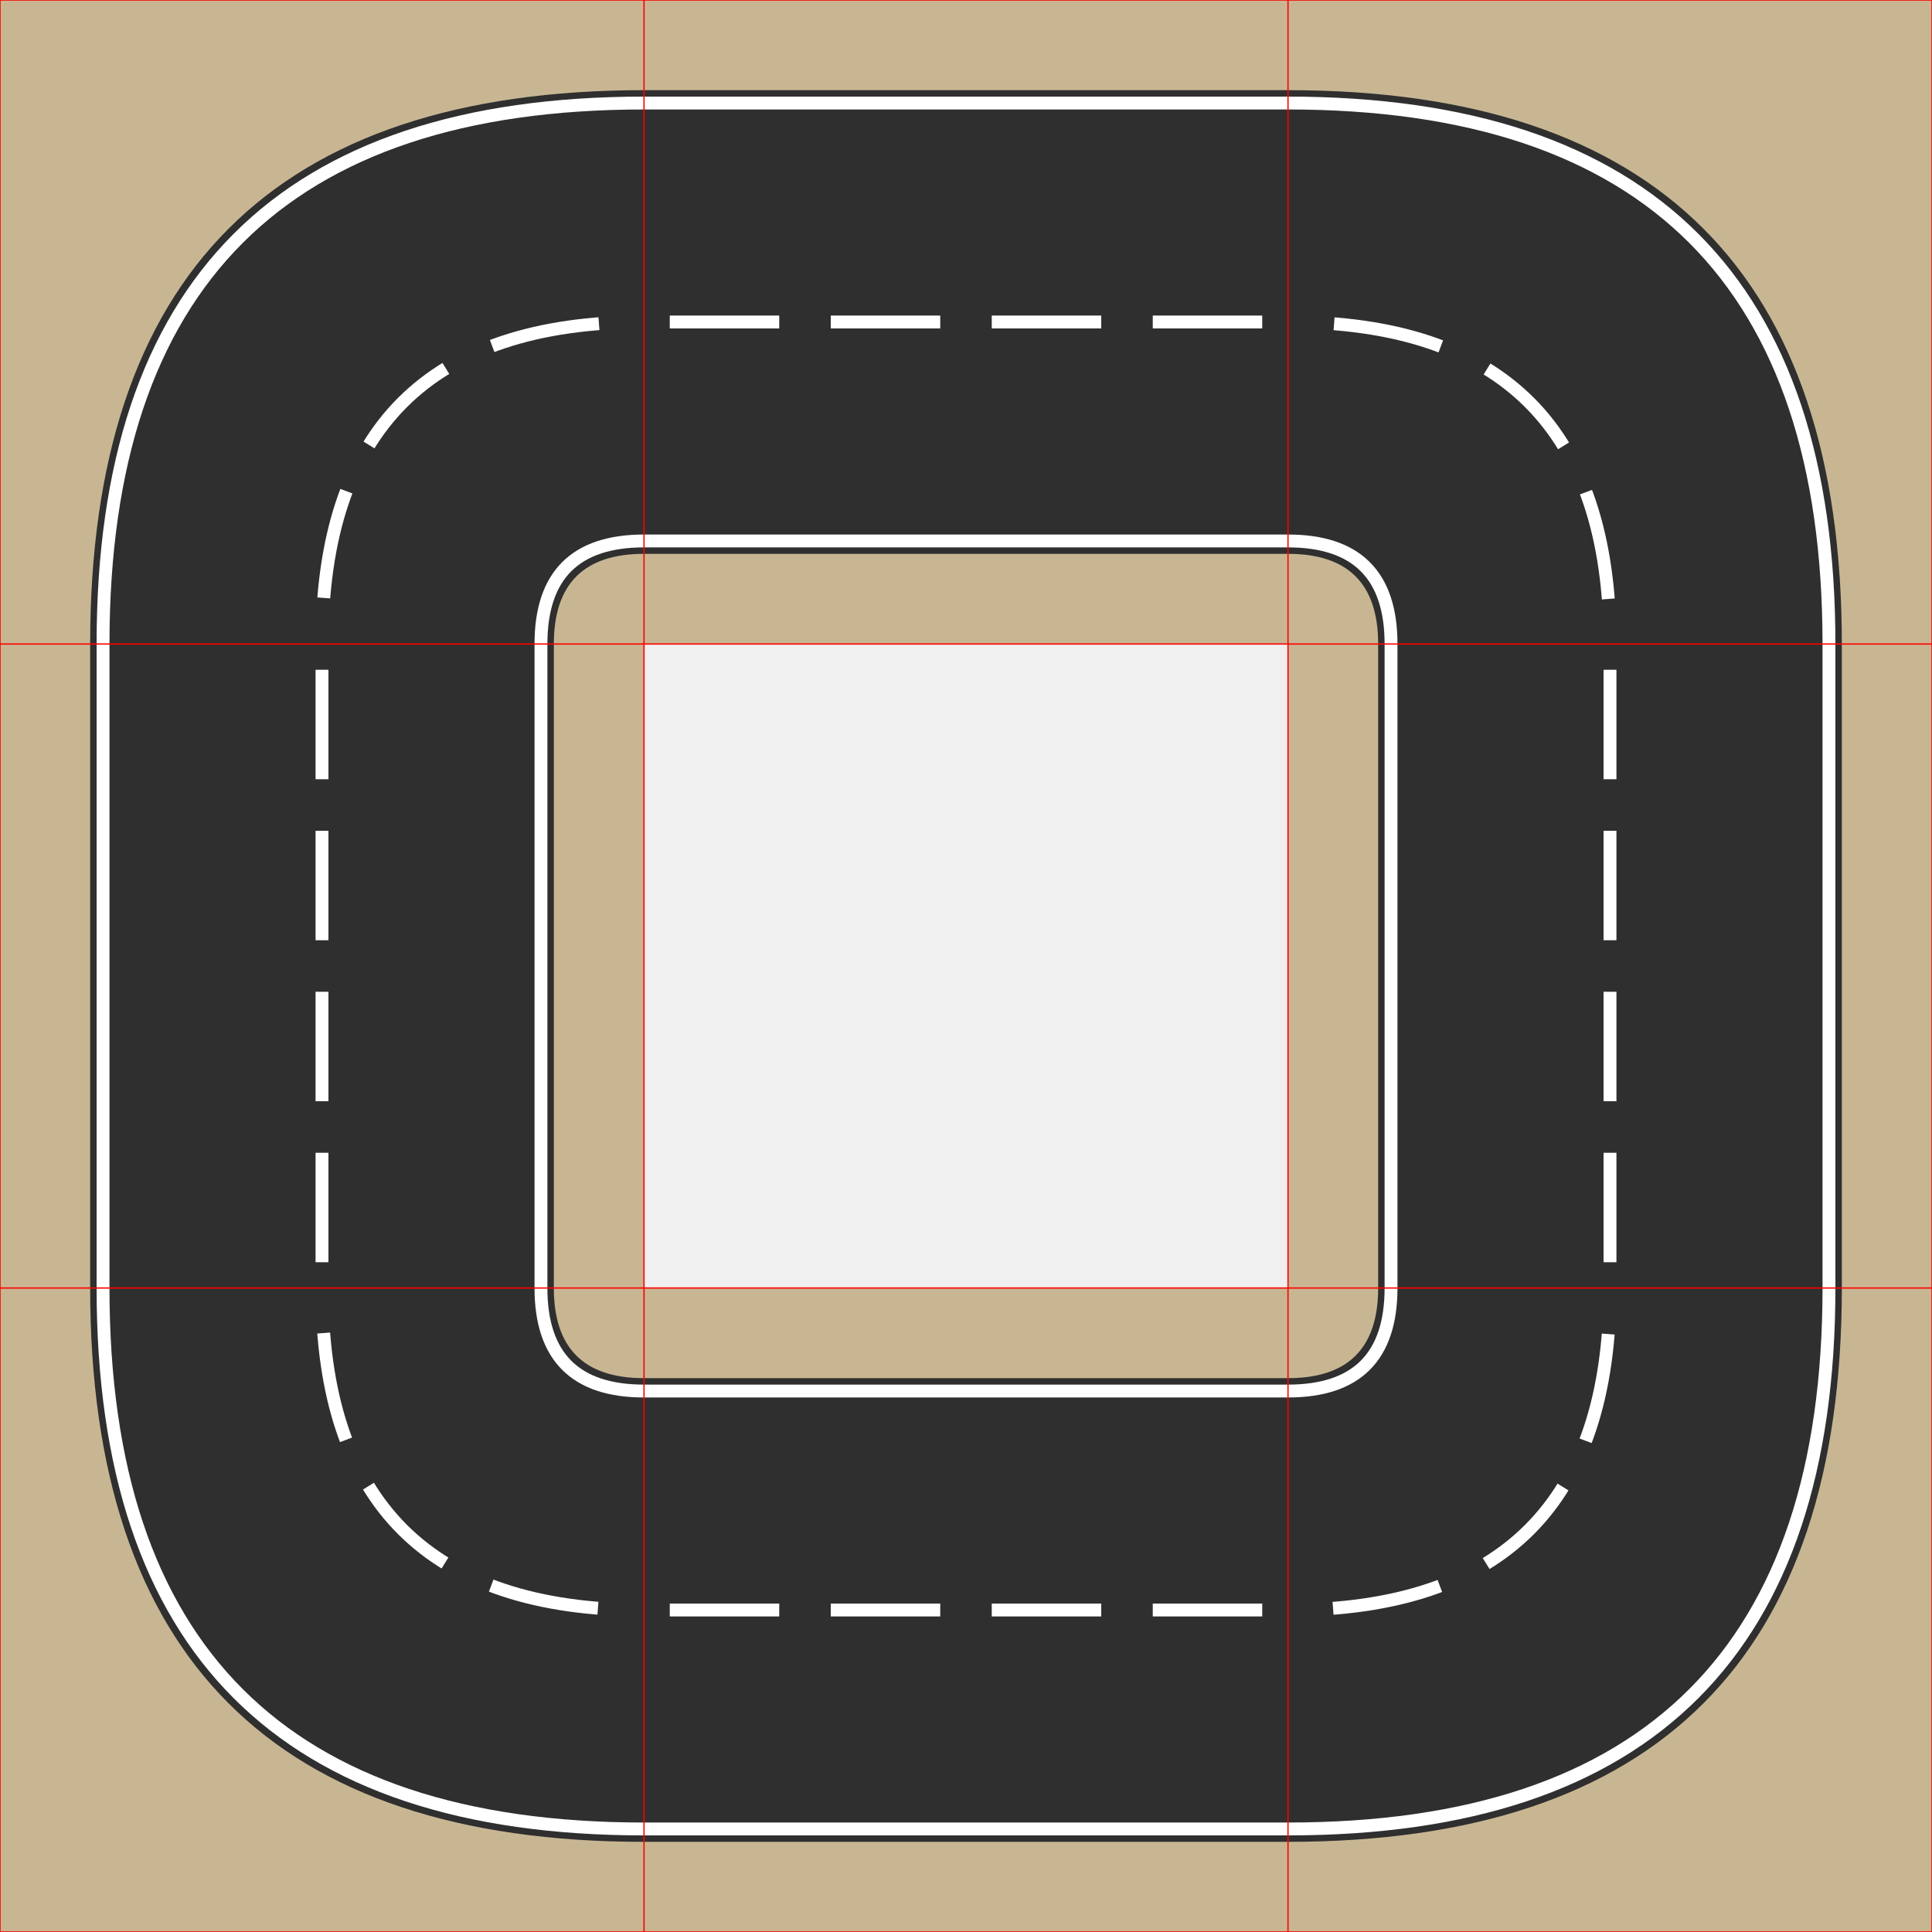
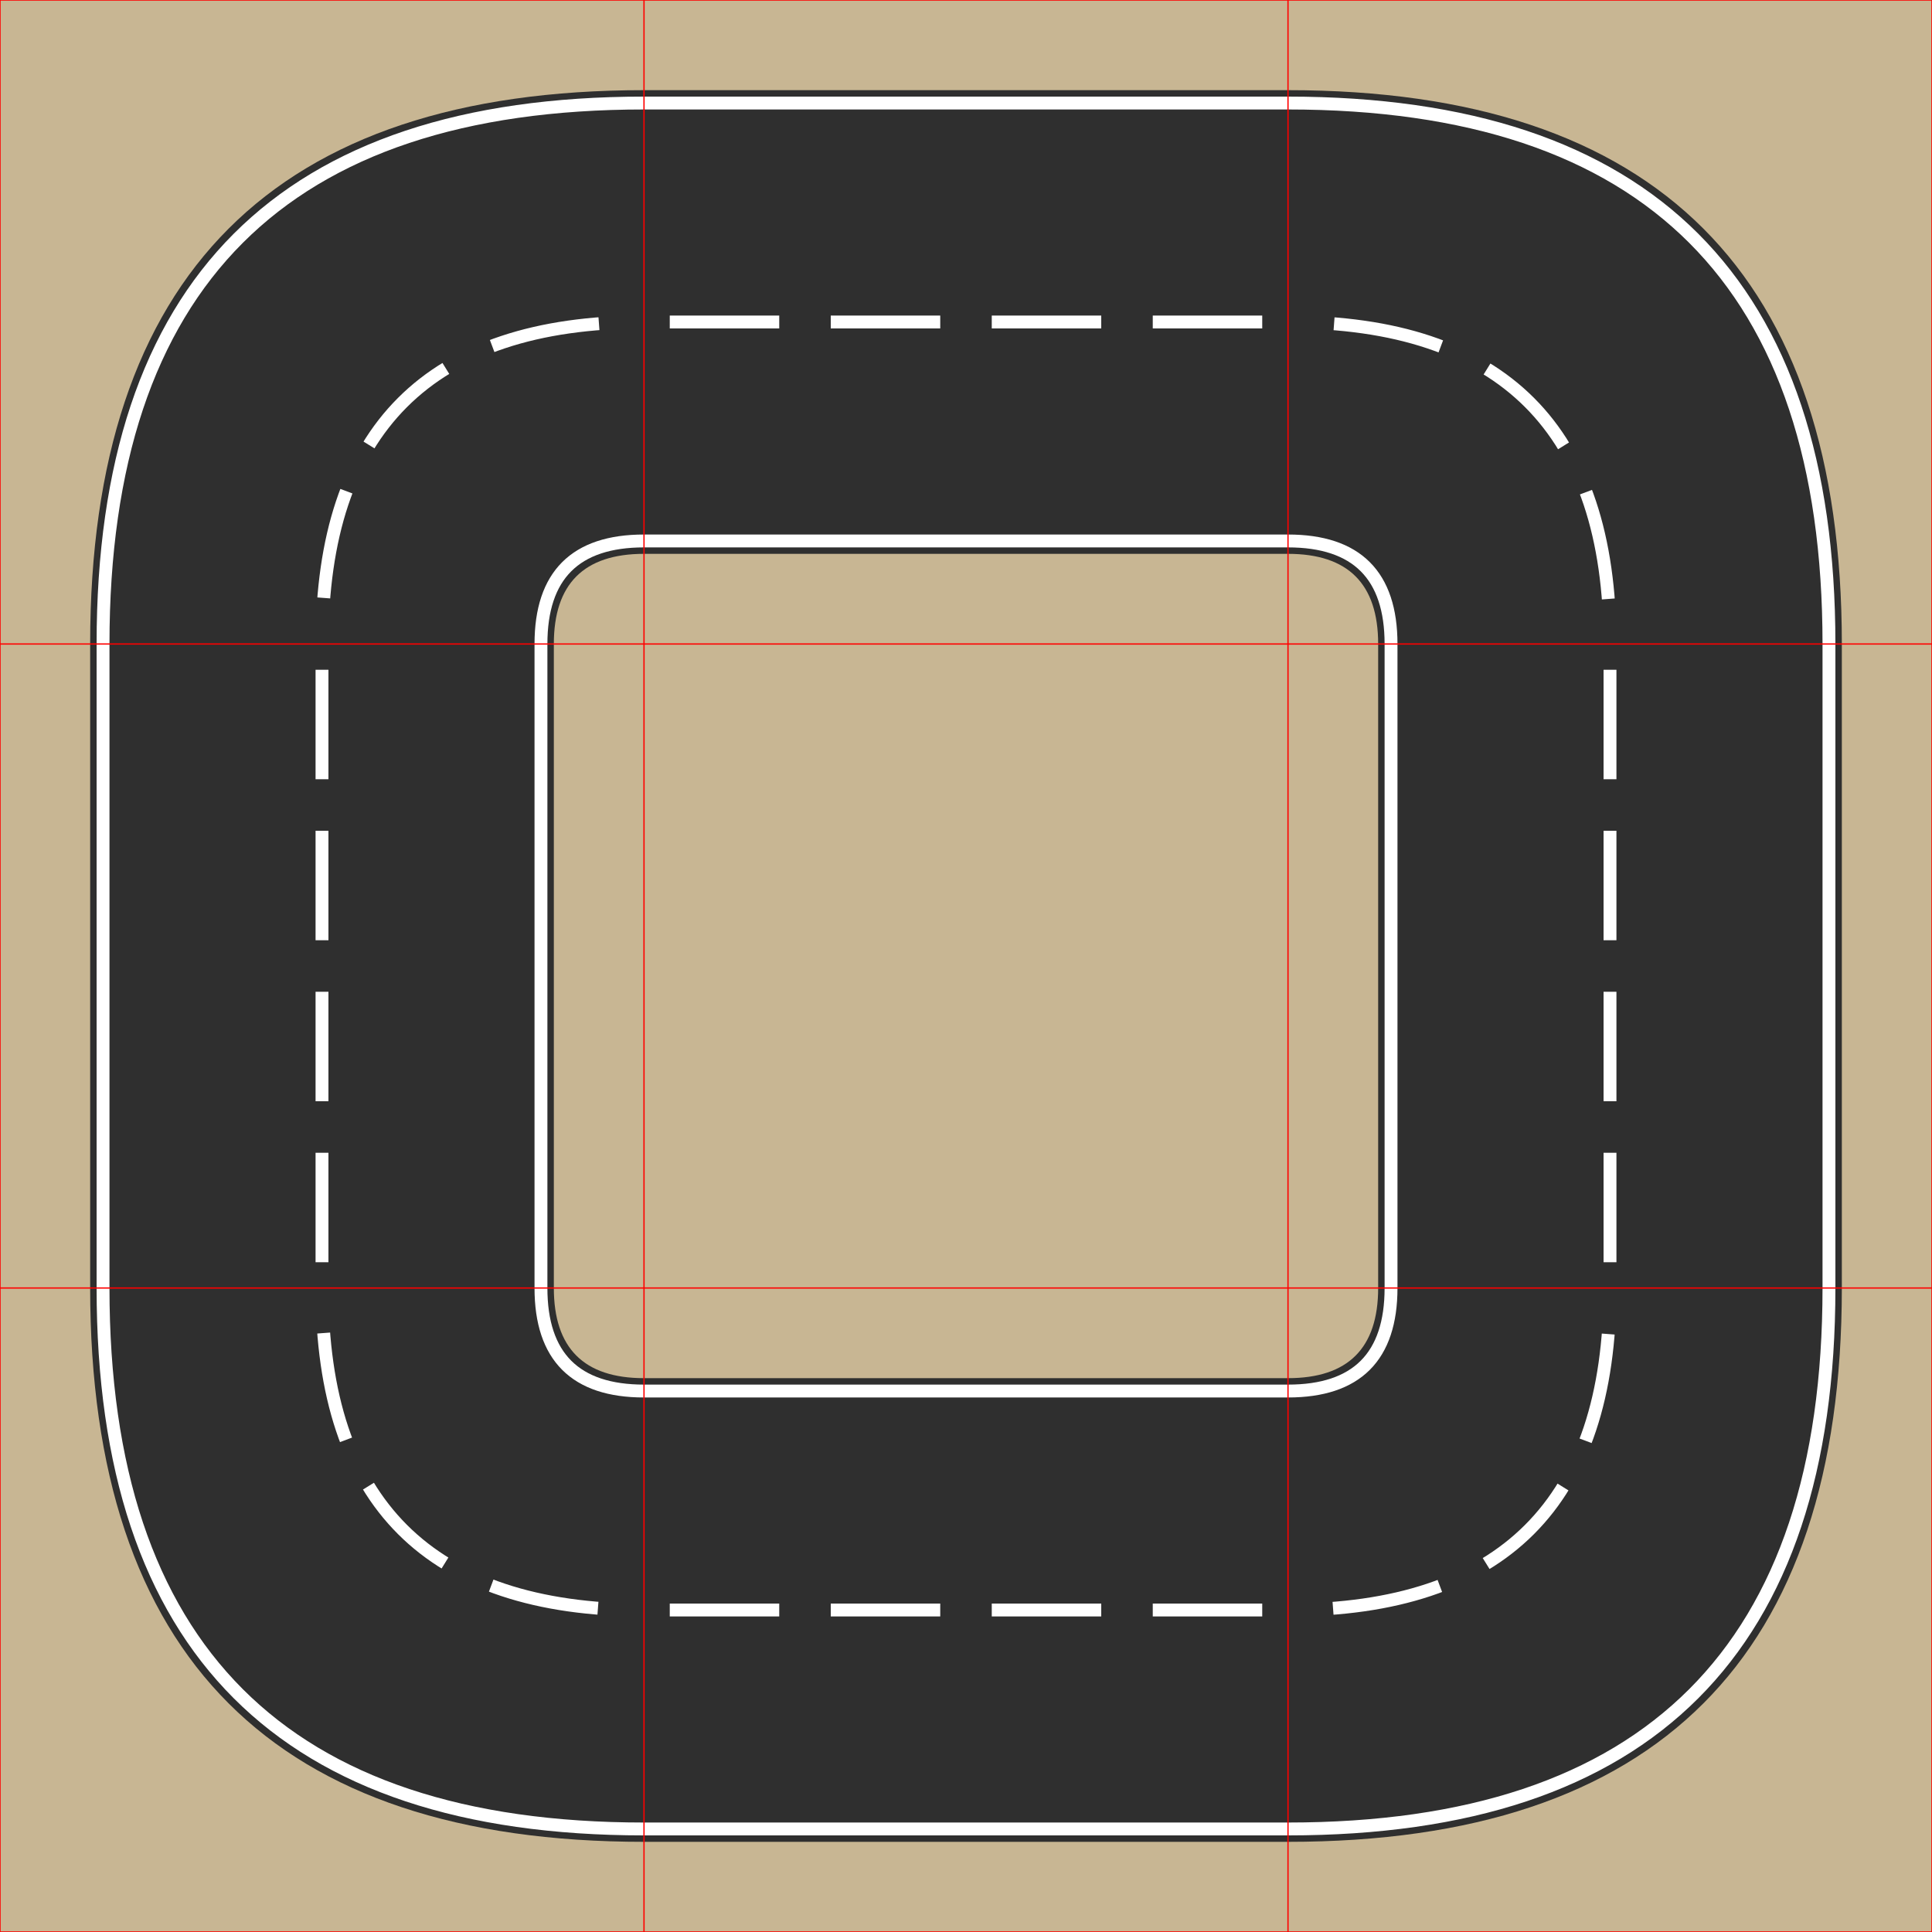
<svg xmlns="http://www.w3.org/2000/svg" width="1500" height="1500" viewBox="0 0 1500 1500">
+   <rect x="0" y="0" width="1500" height="1500" fill="#c8b693" />
  <symbol id="gerade-waagerecht" viewBox="0 0 500 500">
-     <rect x="0" y="0" width="500" height="500" fill="#c8b693" />
    <rect x="0" y="70" width="500" height="360" fill="#2f2f2f" />
    <line x1="0" y1="80" x2="500" y2="80" stroke="white" stroke-width="10" />
    <line x1="0" y1="420" x2="500" y2="420" stroke="white" stroke-width="10" />
    <line x1="20" y1="250" x2="105" y2="250" stroke="white" stroke-width="10" />
    <line x1="145" y1="250" x2="230" y2="250" stroke="white" stroke-width="10" />
    <line x1="270" y1="250" x2="355" y2="250" stroke="white" stroke-width="10" />
    <line x1="395" y1="250" x2="480" y2="250" stroke="white" stroke-width="10" />
  </symbol>
  <symbol id="kurve-west-nord" viewBox="0 0 500 500">
-     <rect x="0" y="0" width="500" height="500" fill="#c8b693" />
    <path d="M70,0        Q70,430 500,430        L500,70        Q430,70 430,0" fill="#2f2f2f" />
    <path d="M80 0 Q80 420, 500 420" stroke="white" fill="none" stroke-width="10" />
    <path d="M420 0 Q420 80, 500 80" stroke="white" fill="none" stroke-width="10" />
    <path d="M250 0 Q250 250, 500 250" stroke="white" stroke-width="10" fill="none" stroke-dasharray="85,40" stroke-dashoffset="-35" />
  </symbol>
  <use href="#gerade-waagerecht" x="500" y="0" width="500" height="500" />
  <use href="#gerade-waagerecht" x="500" y="1000" width="500" height="500" />
  <use href="#gerade-waagerecht" x="0" y="500" width="500" height="500" transform="rotate(90, 250, 750)" />
  <use href="#gerade-waagerecht" x="1000" y="500" width="500" height="500" transform="rotate(90, 1250, 750)" />
  <use href="#kurve-west-nord" x="0" y="1000" width="500" height="500" />
  <use href="#kurve-west-nord" x="0" y="0" width="500" height="500" transform="rotate(90, 250, 250)" />
  <use href="#kurve-west-nord" x="1000" y="0" width="500" height="500" transform="rotate(180, 1250, 250)" />
  <use href="#kurve-west-nord" x="1000" y="1000" width="500" height="500" transform="rotate(270, 1250, 1250)" />
  <line x1="0" y1="0" x2="0" y2="1500" stroke="red" stroke-width="1" />
  <line x1="500" y1="0" x2="500" y2="1500" stroke="red" stroke-width="1" />
  <line x1="1000" y1="0" x2="1000" y2="1500" stroke="red" stroke-width="1" />
  <line x1="1500" y1="0" x2="1500" y2="1500" stroke="red" stroke-width="1" />
  <line x1="0" y1="0" x2="1500" y2="0" stroke="red" stroke-width="1" />
  <line x1="0" y1="500" x2="1500" y2="500" stroke="red" stroke-width="1" />
  <line x1="0" y1="1000" x2="1500" y2="1000" stroke="red" stroke-width="1" />
  <line x1="0" y1="1500" x2="1500" y2="1500" stroke="red" stroke-width="1" />
</svg>
